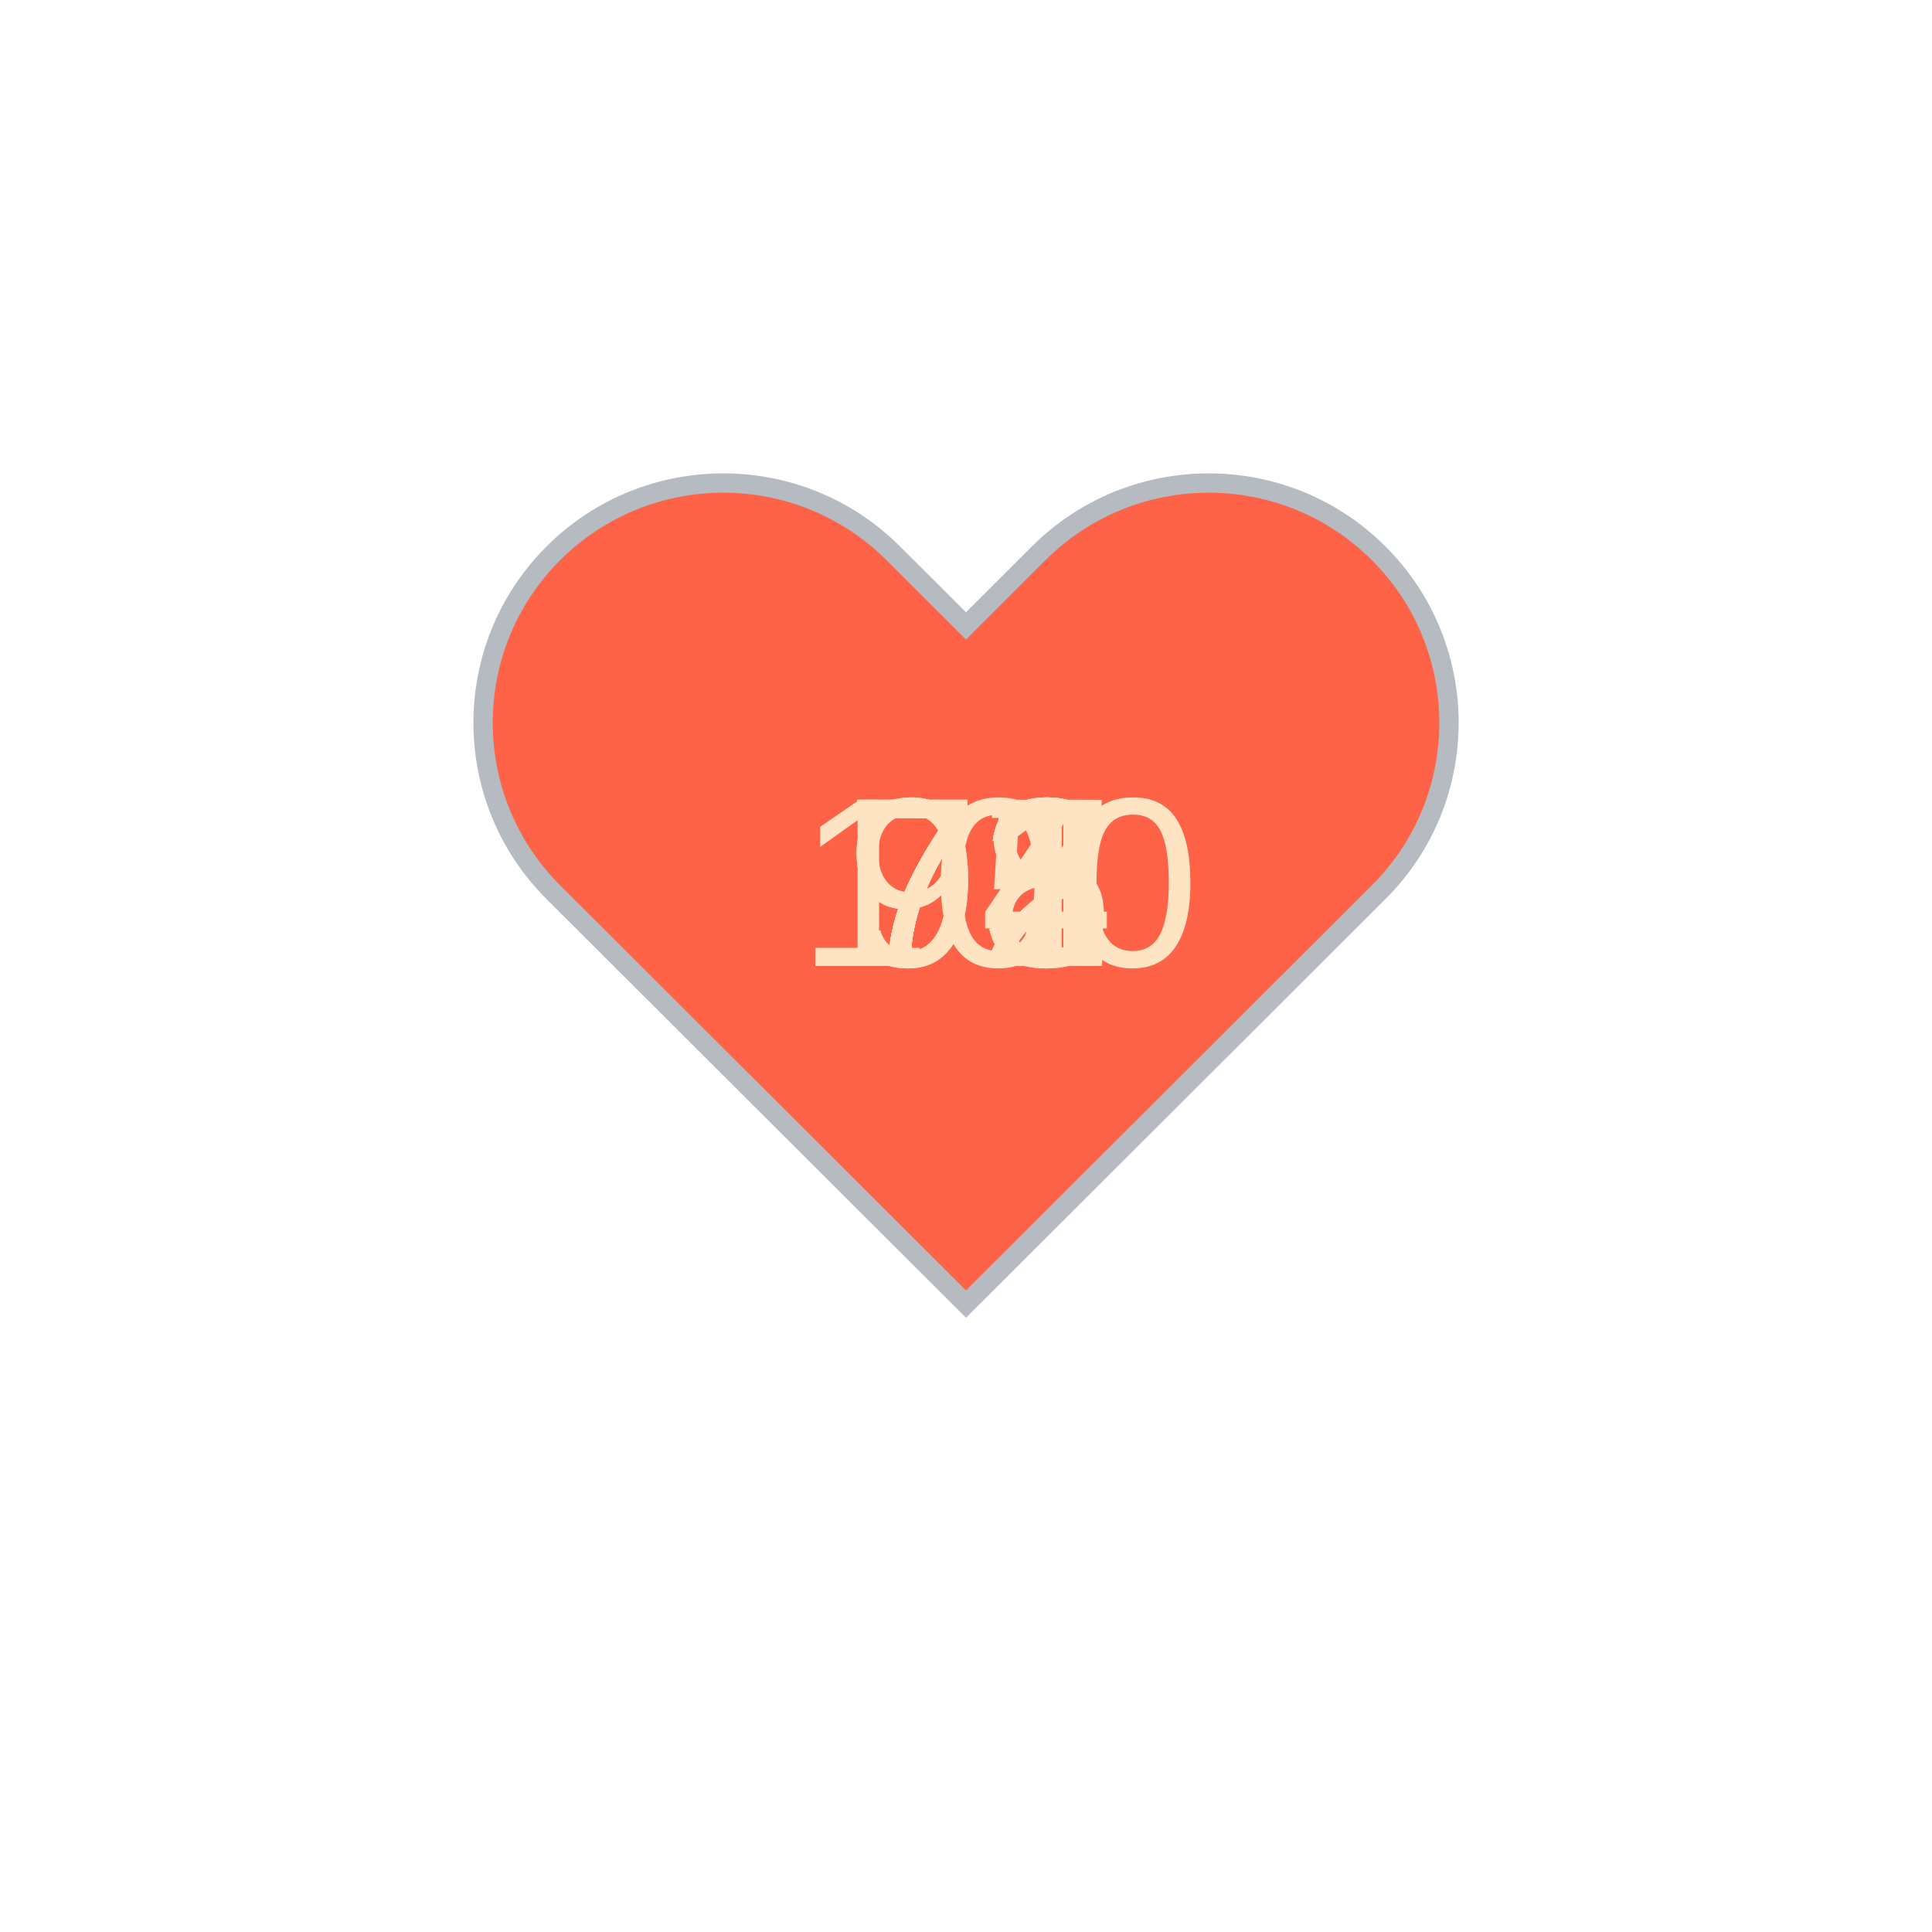
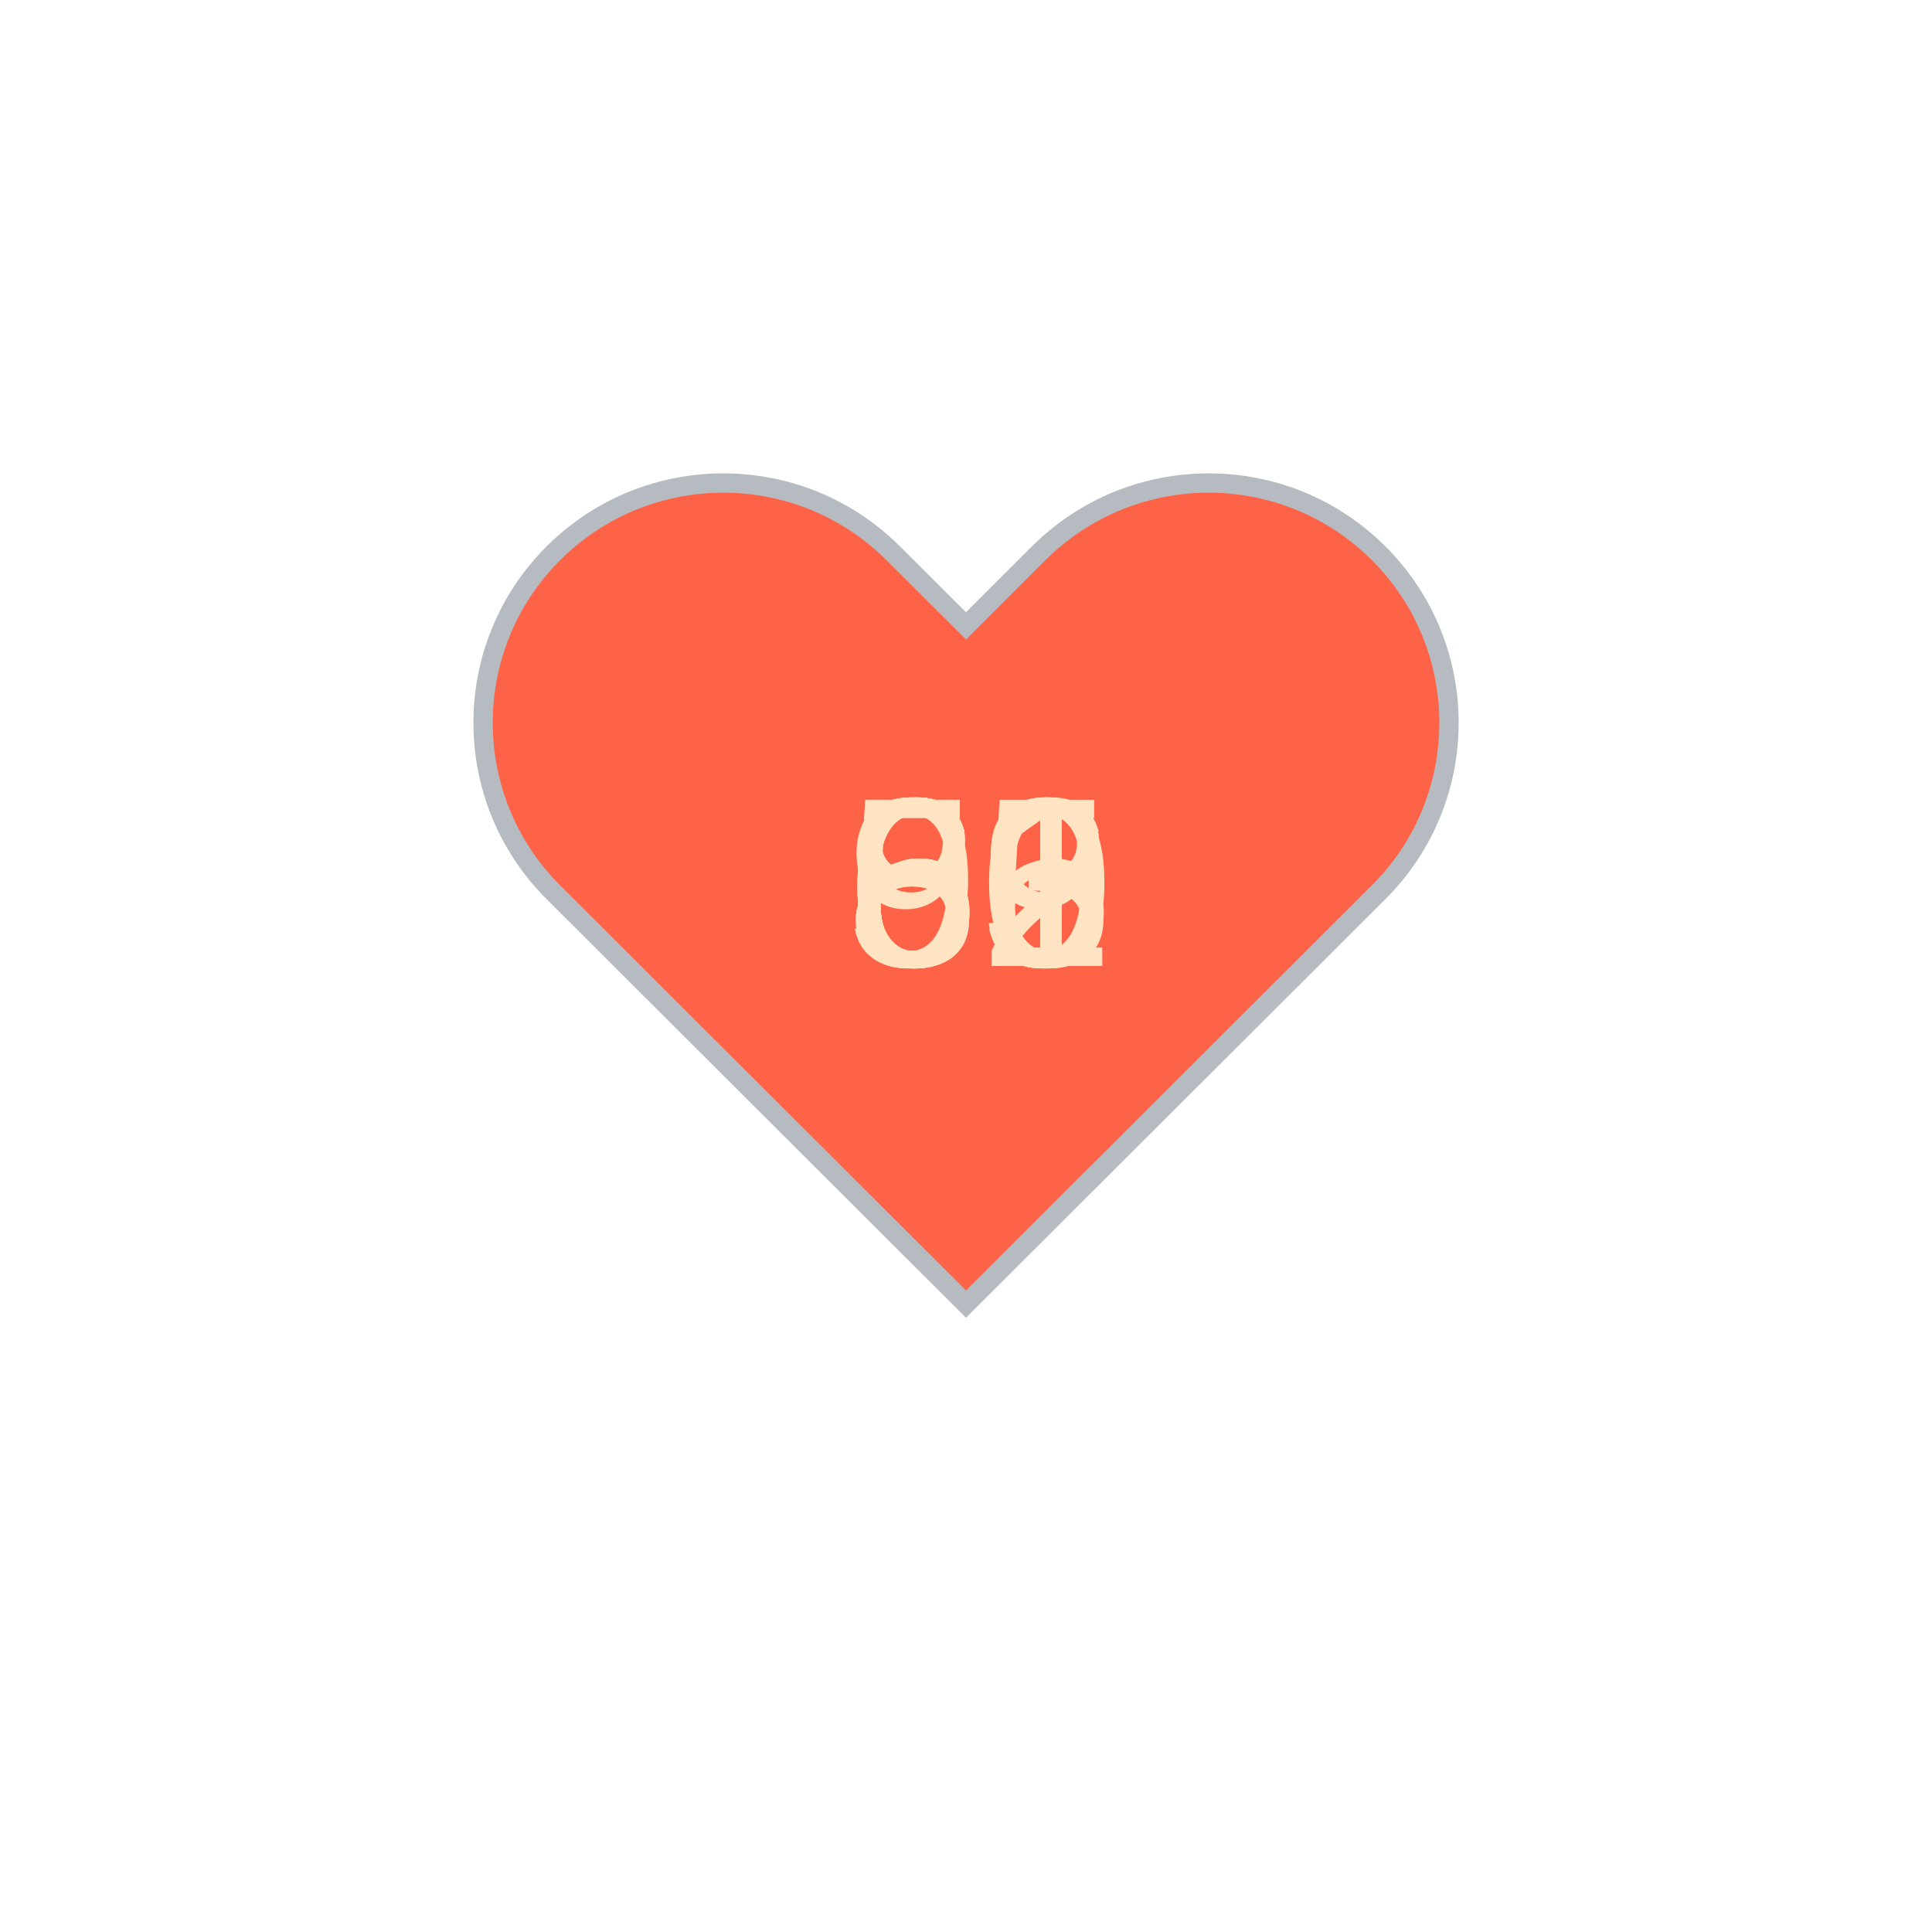
<svg xmlns="http://www.w3.org/2000/svg" baseProfile="full" height="150" version="1.1" viewBox="0,0,200,200" width="150">
  <defs />
  <g transform="translate(100 100)">
    <path d="M92.71,7.27L92.71,7.27c-9.71-9.69-25.46-9.69-35.18,0L50,14.79l-7.54-7.52C32.75-2.42,17-2.42,7.29,7.27v0 c-9.71,9.69-9.71,25.41,0,35.1L50,85l42.71-42.63C102.43,32.68,102.43,16.96,92.71,7.27z" fill="tomato" stroke="#B6BBC1" stroke-width="2" transform="translate(-50 -50)" />
    <animateTransform additive="sum" attributeName="transform" dur="1.2s" repeatCount="indefinite" type="scale" values="1; 1.5; 1.25; 1.5; 1.5; 1;" />
-     <text fill="bisque" style="font-size:25px; font-family:Arial" transform="translate(-17.5 0)">100<animate attributeName="visibility" dur="12.0s" keyTimes="0;0.1;0.2;0.3;0.4;0.5;0.6;0.7;0.8;0.9;1.0" repeatCount="indefinite" values="visible;hidden;hidden;hidden;hidden;hidden;hidden;hidden;hidden;hidden;hidden" />
+     <text fill="bisque" style="font-size:25px; font-family:Arial" transform="translate(-12.5 0)">85<animate attributeName="visibility" dur="12.0s" keyTimes="0;0.1;0.2;0.3;0.4;0.5;0.6;0.7;0.8;0.9;1.0" repeatCount="indefinite" values="visible;hidden;hidden;hidden;hidden;hidden;hidden;hidden;hidden;hidden;hidden" />
    </text>
-     <text fill="bisque" style="font-size:25px; font-family:Arial" transform="translate(-12.5 0)">95<animate attributeName="visibility" dur="12.0s" keyTimes="0;0.1;0.2;0.3;0.4;0.5;0.6;0.7;0.8;0.9;1.0" repeatCount="indefinite" values="hidden;visible;hidden;hidden;hidden;hidden;hidden;hidden;hidden;hidden;hidden" />
+     <text fill="bisque" style="font-size:25px; font-family:Arial" transform="translate(-12.5 0)">93<animate attributeName="visibility" dur="12.0s" keyTimes="0;0.1;0.2;0.3;0.4;0.5;0.6;0.7;0.8;0.9;1.0" repeatCount="indefinite" values="hidden;visible;hidden;hidden;hidden;hidden;hidden;hidden;hidden;hidden;hidden" />
    </text>
-     <text fill="bisque" style="font-size:25px; font-family:Arial" transform="translate(-12.5 0)">77<animate attributeName="visibility" dur="12.0s" keyTimes="0;0.1;0.2;0.3;0.4;0.5;0.6;0.7;0.8;0.9;1.0" repeatCount="indefinite" values="hidden;hidden;visible;hidden;hidden;hidden;hidden;hidden;hidden;hidden;hidden" />
+     <text fill="bisque" style="font-size:25px; font-family:Arial" transform="translate(-12.5 0)">82<animate attributeName="visibility" dur="12.0s" keyTimes="0;0.1;0.2;0.3;0.4;0.5;0.6;0.7;0.8;0.9;1.0" repeatCount="indefinite" values="hidden;hidden;visible;hidden;hidden;hidden;hidden;hidden;hidden;hidden;hidden" />
    </text>
-     <text fill="bisque" style="font-size:25px; font-family:Arial" transform="translate(-12.5 0)">78<animate attributeName="visibility" dur="12.0s" keyTimes="0;0.1;0.2;0.3;0.4;0.5;0.6;0.7;0.8;0.9;1.0" repeatCount="indefinite" values="hidden;hidden;hidden;visible;hidden;hidden;hidden;hidden;hidden;hidden;hidden" />
+     <text fill="bisque" style="font-size:25px; font-family:Arial" transform="translate(-12.5 0)">66<animate attributeName="visibility" dur="12.0s" keyTimes="0;0.1;0.2;0.3;0.4;0.5;0.6;0.7;0.8;0.9;1.0" repeatCount="indefinite" values="hidden;hidden;hidden;visible;hidden;hidden;hidden;hidden;hidden;hidden;hidden" />
    </text>
-     <text fill="bisque" style="font-size:25px; font-family:Arial" transform="translate(-12.5 0)">71<animate attributeName="visibility" dur="12.0s" keyTimes="0;0.1;0.2;0.3;0.4;0.5;0.6;0.7;0.8;0.9;1.0" repeatCount="indefinite" values="hidden;hidden;hidden;hidden;visible;hidden;hidden;hidden;hidden;hidden;hidden" />
+     <text fill="bisque" style="font-size:25px; font-family:Arial" transform="translate(-12.5 0)">61<animate attributeName="visibility" dur="12.0s" keyTimes="0;0.1;0.2;0.3;0.4;0.5;0.6;0.7;0.8;0.9;1.0" repeatCount="indefinite" values="hidden;hidden;hidden;hidden;visible;hidden;hidden;hidden;hidden;hidden;hidden" />
    </text>
-     <text fill="bisque" style="font-size:25px; font-family:Arial" transform="translate(-12.5 0)">72<animate attributeName="visibility" dur="12.0s" keyTimes="0;0.1;0.2;0.3;0.4;0.5;0.6;0.7;0.8;0.9;1.0" repeatCount="indefinite" values="hidden;hidden;hidden;hidden;hidden;visible;hidden;hidden;hidden;hidden;hidden" />
+     <text fill="bisque" style="font-size:25px; font-family:Arial" transform="translate(-12.5 0)">59<animate attributeName="visibility" dur="12.0s" keyTimes="0;0.1;0.2;0.3;0.4;0.5;0.6;0.7;0.8;0.9;1.0" repeatCount="indefinite" values="hidden;hidden;hidden;hidden;hidden;visible;hidden;hidden;hidden;hidden;hidden" />
    </text>
-     <text fill="bisque" style="font-size:25px; font-family:Arial" transform="translate(-12.5 0)">72<animate attributeName="visibility" dur="12.0s" keyTimes="0;0.1;0.2;0.3;0.4;0.5;0.6;0.7;0.8;0.9;1.0" repeatCount="indefinite" values="hidden;hidden;hidden;hidden;hidden;hidden;visible;hidden;hidden;hidden;hidden" />
+     <text fill="bisque" style="font-size:25px; font-family:Arial" transform="translate(-12.5 0)">59<animate attributeName="visibility" dur="12.0s" keyTimes="0;0.1;0.2;0.3;0.4;0.5;0.6;0.7;0.8;0.9;1.0" repeatCount="indefinite" values="hidden;hidden;hidden;hidden;hidden;hidden;visible;hidden;hidden;hidden;hidden" />
    </text>
-     <text fill="bisque" style="font-size:25px; font-family:Arial" transform="translate(-12.5 0)">78<animate attributeName="visibility" dur="12.0s" keyTimes="0;0.1;0.2;0.3;0.4;0.5;0.6;0.7;0.8;0.9;1.0" repeatCount="indefinite" values="hidden;hidden;hidden;hidden;hidden;hidden;hidden;visible;hidden;hidden;hidden" />
+     <text fill="bisque" style="font-size:25px; font-family:Arial" transform="translate(-12.5 0)">60<animate attributeName="visibility" dur="12.0s" keyTimes="0;0.1;0.2;0.3;0.4;0.5;0.6;0.7;0.8;0.9;1.0" repeatCount="indefinite" values="hidden;hidden;hidden;hidden;hidden;hidden;hidden;visible;hidden;hidden;hidden" />
    </text>
-     <text fill="bisque" style="font-size:25px; font-family:Arial" transform="translate(-12.5 0)">74<animate attributeName="visibility" dur="12.0s" keyTimes="0;0.1;0.2;0.3;0.4;0.5;0.6;0.7;0.8;0.9;1.0" repeatCount="indefinite" values="hidden;hidden;hidden;hidden;hidden;hidden;hidden;hidden;visible;hidden;hidden" />
+     <text fill="bisque" style="font-size:25px; font-family:Arial" transform="translate(-12.5 0)">62<animate attributeName="visibility" dur="12.0s" keyTimes="0;0.1;0.2;0.3;0.4;0.5;0.6;0.7;0.8;0.9;1.0" repeatCount="indefinite" values="hidden;hidden;hidden;hidden;hidden;hidden;hidden;hidden;visible;hidden;hidden" />
    </text>
-     <text fill="bisque" style="font-size:25px; font-family:Arial" transform="translate(-12.5 0)">92<animate attributeName="visibility" dur="12.0s" keyTimes="0;0.1;0.2;0.3;0.4;0.5;0.6;0.7;0.8;0.9;1.0" repeatCount="indefinite" values="hidden;hidden;hidden;hidden;hidden;hidden;hidden;hidden;hidden;visible;hidden" />
+     <text fill="bisque" style="font-size:25px; font-family:Arial" transform="translate(-12.5 0)">61<animate attributeName="visibility" dur="12.0s" keyTimes="0;0.1;0.2;0.3;0.4;0.5;0.6;0.7;0.8;0.9;1.0" repeatCount="indefinite" values="hidden;hidden;hidden;hidden;hidden;hidden;hidden;hidden;hidden;visible;hidden" />
    </text>
  </g>
</svg>
